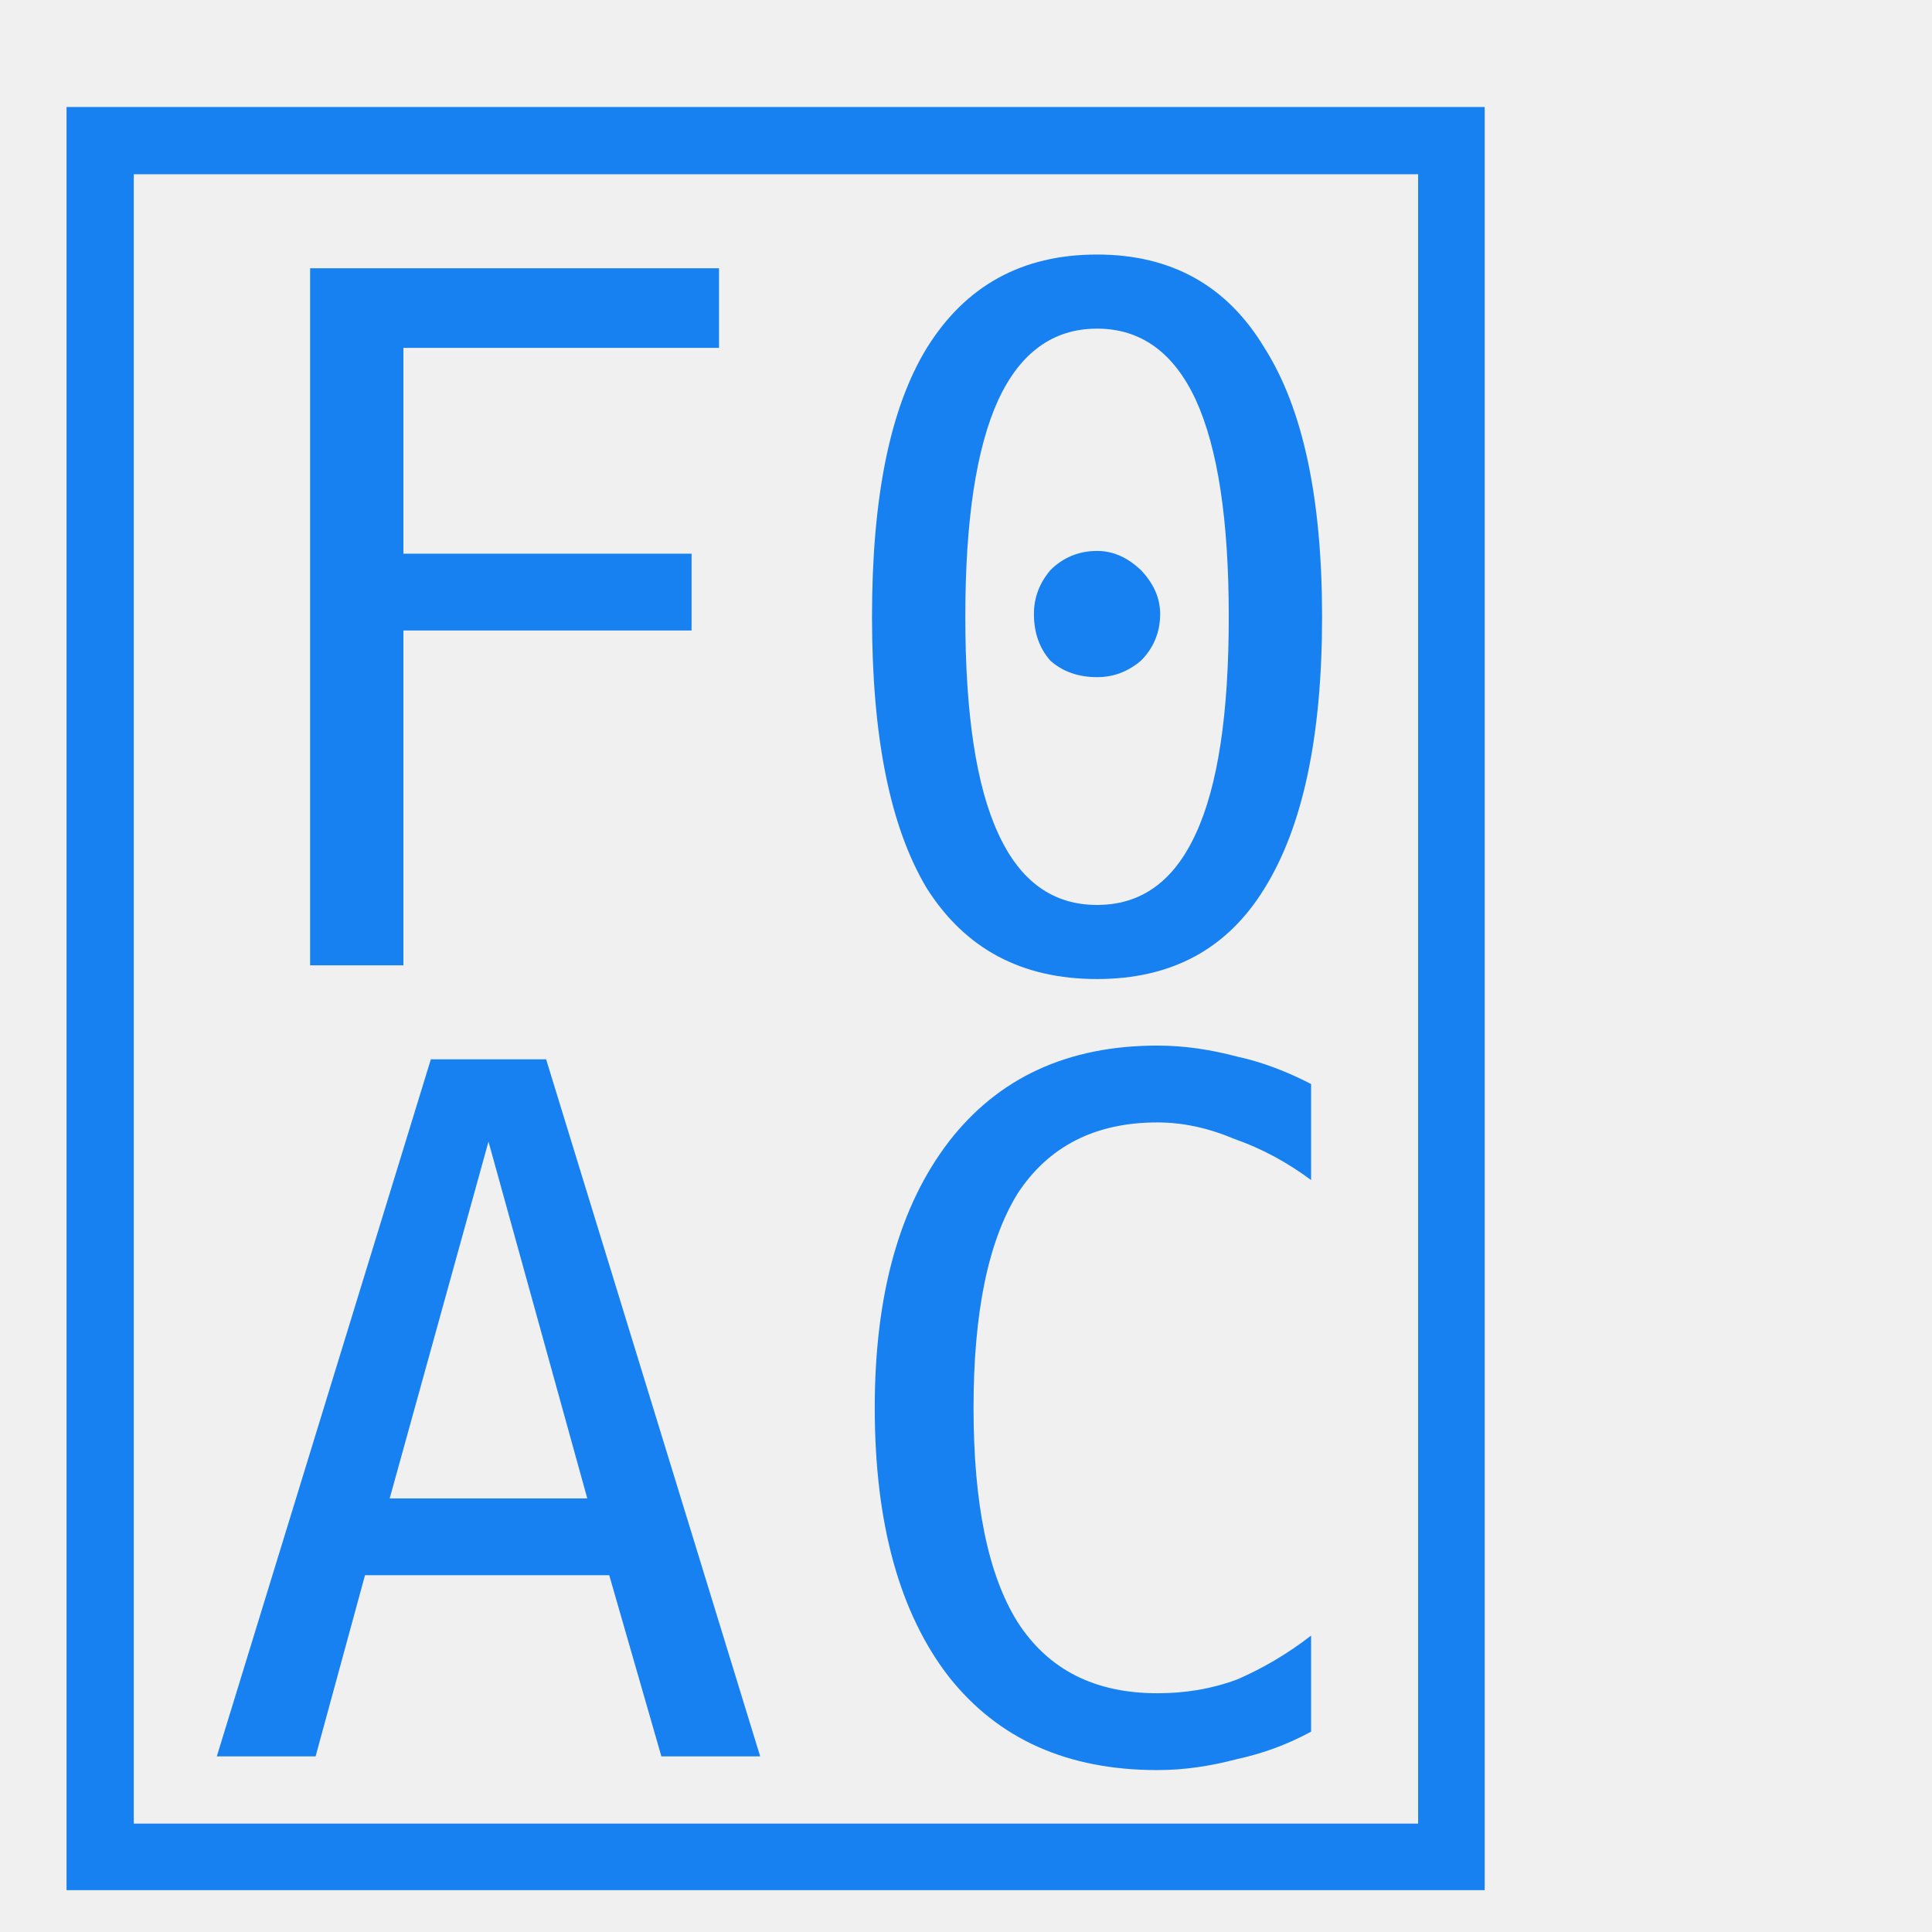
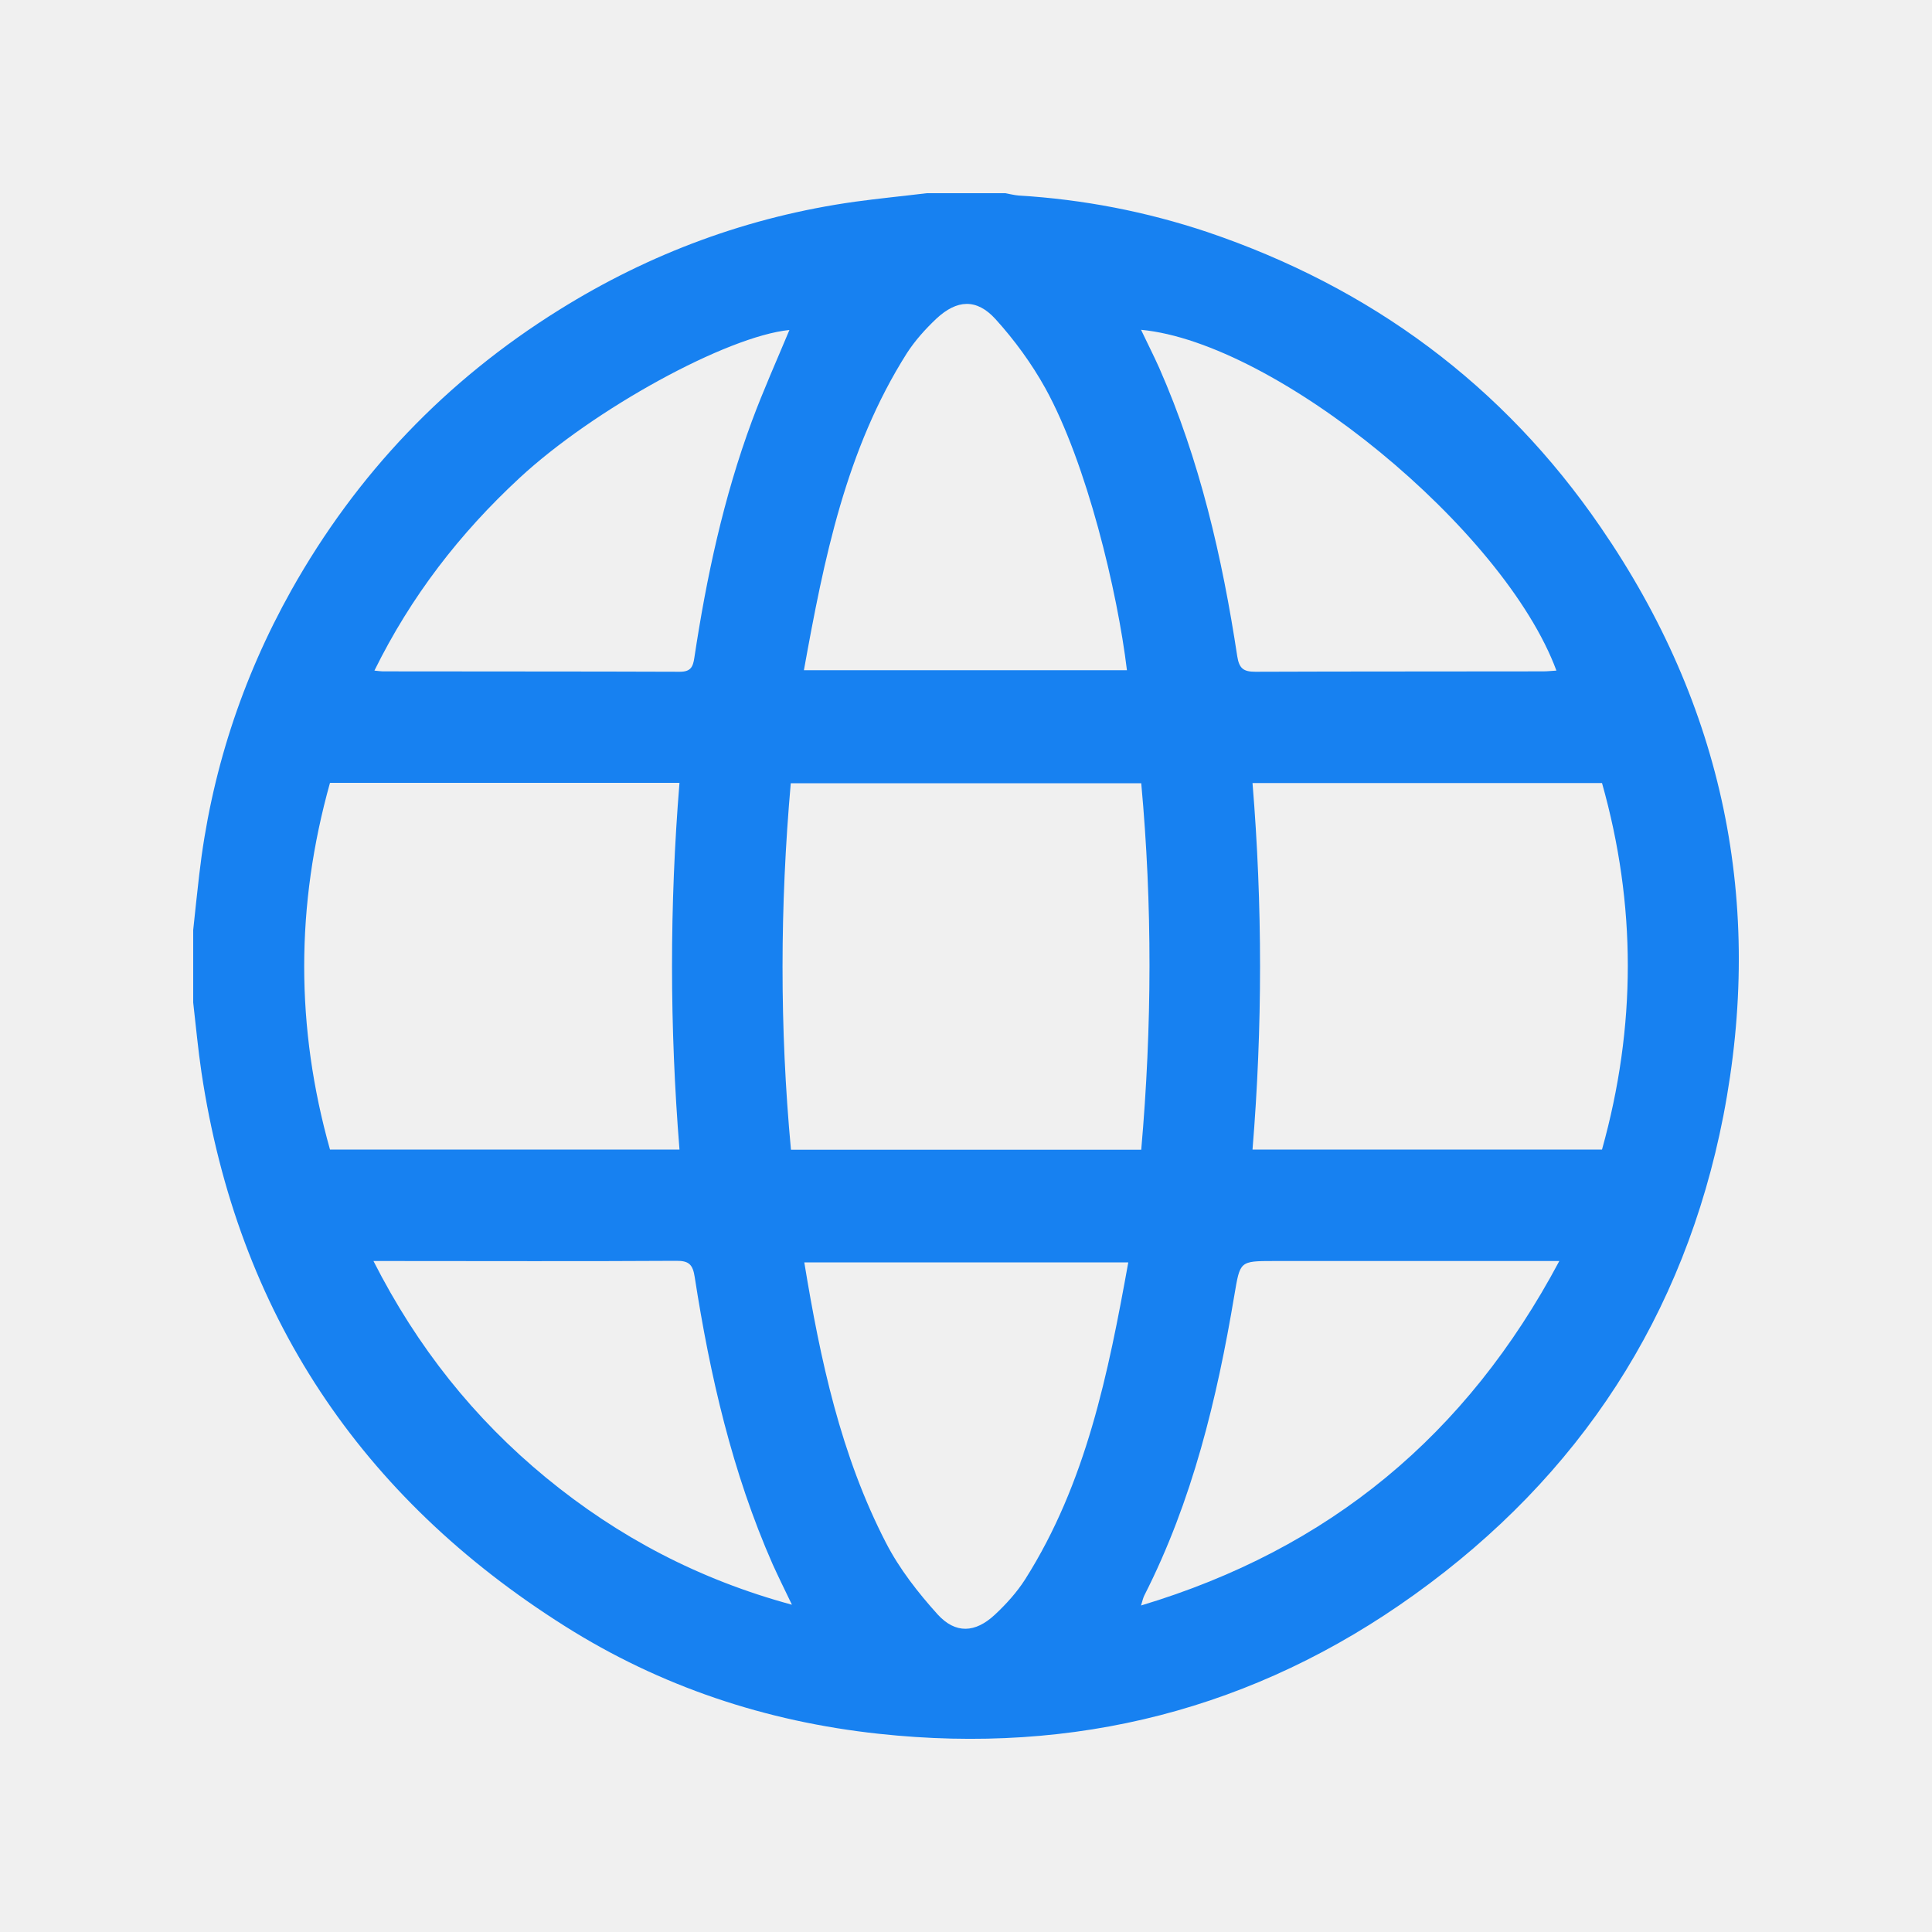
- <svg xmlns="http://www.w3.org/2000/svg" width="11px" height="11px" viewBox="0 0 11 11" version="1.1">
-   <g id="UI" stroke="none" stroke-width="1" fill="none" fill-rule="evenodd" font-family="FontAwesome" font-size="12" font-weight="normal">
-     <text id="globe---FontAwesome" fill="#1781F1">
-       <tspan x="0" y="10"></tspan>
-     </text>
+ <svg xmlns="http://www.w3.org/2000/svg" xmlns:xlink="http://www.w3.org/1999/xlink" width="10px" height="10px" viewBox="0 0 10 10" version="1.1">
+   <defs>
+     <polygon id="path-1" points="0 0 8 0 8 8 0 8" />
+   </defs>
+   <g id="UI" stroke="none" stroke-width="1" fill="none" fill-rule="evenodd">
+     <g id="Group-24">
+       <rect id="Rectangle" x="0" y="0" width="10" height="10" />
+       <g id="Group-3" transform="translate(1, 1)">
+         <mask id="mask-2" fill="white">
+           <use xlink:href="#path-1" />
+         </mask>
+         <g id="Clip-2" />
+         <path d="M7.071,5.527 L6.96,5.527 L5.594,5.527 C5.415,5.527 5.419,5.528 5.389,5.704 C5.299,6.241 5.172,6.768 4.923,7.258 C4.917,7.27 4.914,7.283 4.906,7.31 C5.881,7.017 6.591,6.429 7.071,5.527 L7.071,5.527 Z M0.933,5.527 C1.16,5.974 1.455,6.343 1.827,6.649 C2.201,6.956 2.619,7.176 3.099,7.306 C3.061,7.227 3.029,7.162 2.999,7.096 C2.79,6.621 2.675,6.12 2.596,5.611 C2.586,5.545 2.566,5.525 2.499,5.526 C2.005,5.529 1.511,5.527 1.016,5.527 L0.933,5.527 Z M4.906,0.707 C4.938,0.775 4.971,0.839 5,0.904 C5.21,1.381 5.326,1.884 5.404,2.397 C5.414,2.46 5.436,2.477 5.498,2.477 C5.995,2.475 6.491,2.476 6.988,2.475 C7.011,2.475 7.033,2.472 7.056,2.471 C6.786,1.741 5.607,0.773 4.906,0.707 L4.906,0.707 Z M3.086,0.708 C2.763,0.74 2.074,1.117 1.689,1.474 C1.38,1.76 1.127,2.087 0.938,2.471 C0.96,2.473 0.971,2.475 0.981,2.475 C1.493,2.476 2.006,2.475 2.519,2.477 C2.575,2.477 2.587,2.452 2.594,2.404 C2.657,1.987 2.745,1.576 2.892,1.179 C2.951,1.02 3.021,0.864 3.086,0.708 L3.086,0.708 Z M4.84,5.534 L3.163,5.534 C3.246,6.04 3.352,6.533 3.586,6.986 C3.655,7.12 3.752,7.244 3.853,7.356 C3.946,7.458 4.048,7.452 4.149,7.358 C4.208,7.303 4.263,7.242 4.306,7.175 C4.622,6.676 4.736,6.11 4.84,5.534 L4.84,5.534 Z M3.161,2.469 L4.833,2.469 C4.784,2.061 4.625,1.398 4.411,1.01 C4.34,0.882 4.251,0.76 4.153,0.652 C4.055,0.544 3.953,0.55 3.846,0.65 C3.789,0.704 3.736,0.763 3.694,0.828 C3.378,1.327 3.265,1.893 3.161,2.469 L3.161,2.469 Z M4.907,4.951 C4.963,4.314 4.965,3.684 4.907,3.054 L3.093,3.054 C3.037,3.689 3.035,4.319 3.094,4.951 L4.907,4.951 Z M7.292,4.95 C7.47,4.313 7.47,3.683 7.292,3.053 L5.483,3.053 C5.535,3.687 5.535,4.317 5.483,4.95 L7.292,4.95 Z M2.517,3.052 L0.708,3.052 C0.53,3.687 0.53,4.318 0.708,4.95 L2.517,4.95 C2.466,4.317 2.465,3.688 2.517,3.052 L2.517,3.052 Z M3.797,0 L4.203,0 C4.226,0.004 4.249,0.01 4.272,0.012 C4.606,0.032 4.932,0.095 5.249,0.201 C6.094,0.487 6.78,0.992 7.285,1.729 C7.921,2.654 8.133,3.676 7.92,4.776 C7.718,5.811 7.176,6.64 6.322,7.253 C5.494,7.848 4.564,8.084 3.548,7.974 C2.964,7.911 2.418,7.729 1.924,7.417 C0.865,6.749 0.23,5.796 0.043,4.552 C0.025,4.432 0.014,4.31 0,4.189 L0,3.814 C0.01,3.719 0.02,3.624 0.031,3.529 C0.091,3.006 0.251,2.514 0.508,2.055 C0.846,1.453 1.308,0.969 1.894,0.604 C2.365,0.31 2.876,0.121 3.426,0.044 C3.55,0.027 3.674,0.015 3.797,0 L3.797,0 Z" id="Fill-1" fill="#1781F1" mask="url(#mask-2)" />
+       </g>
+     </g>
  </g>
</svg>
